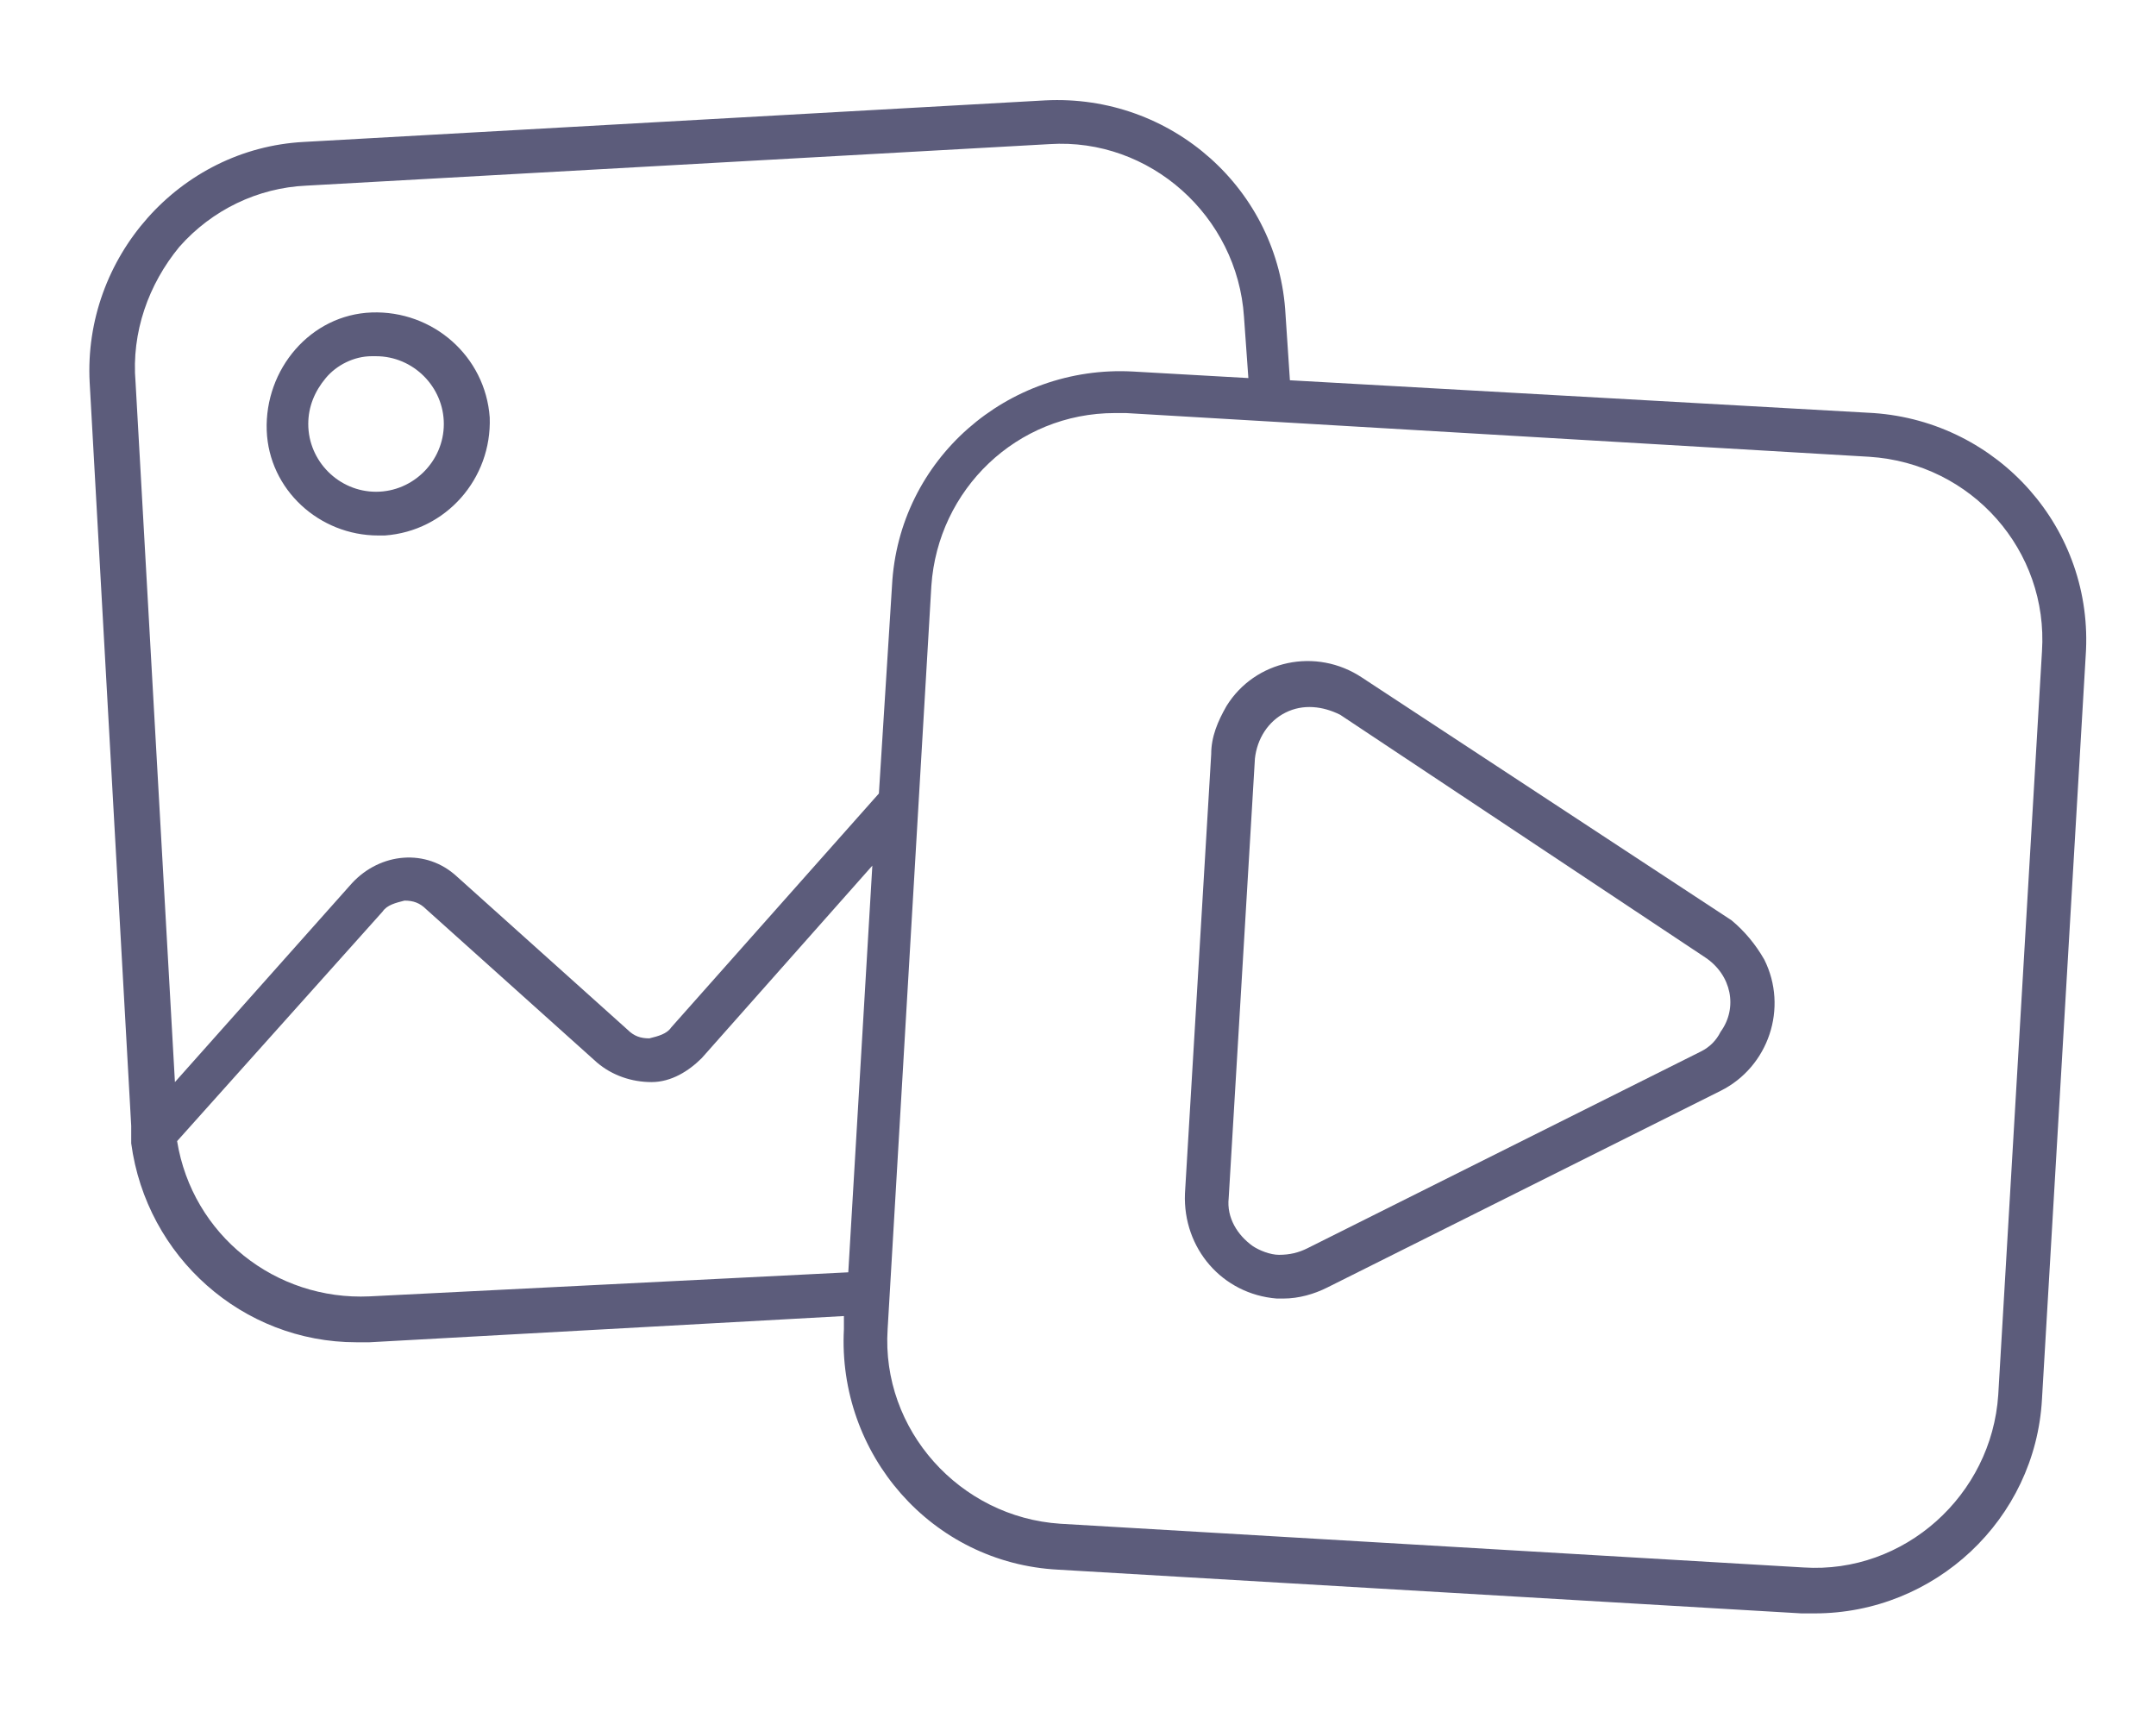
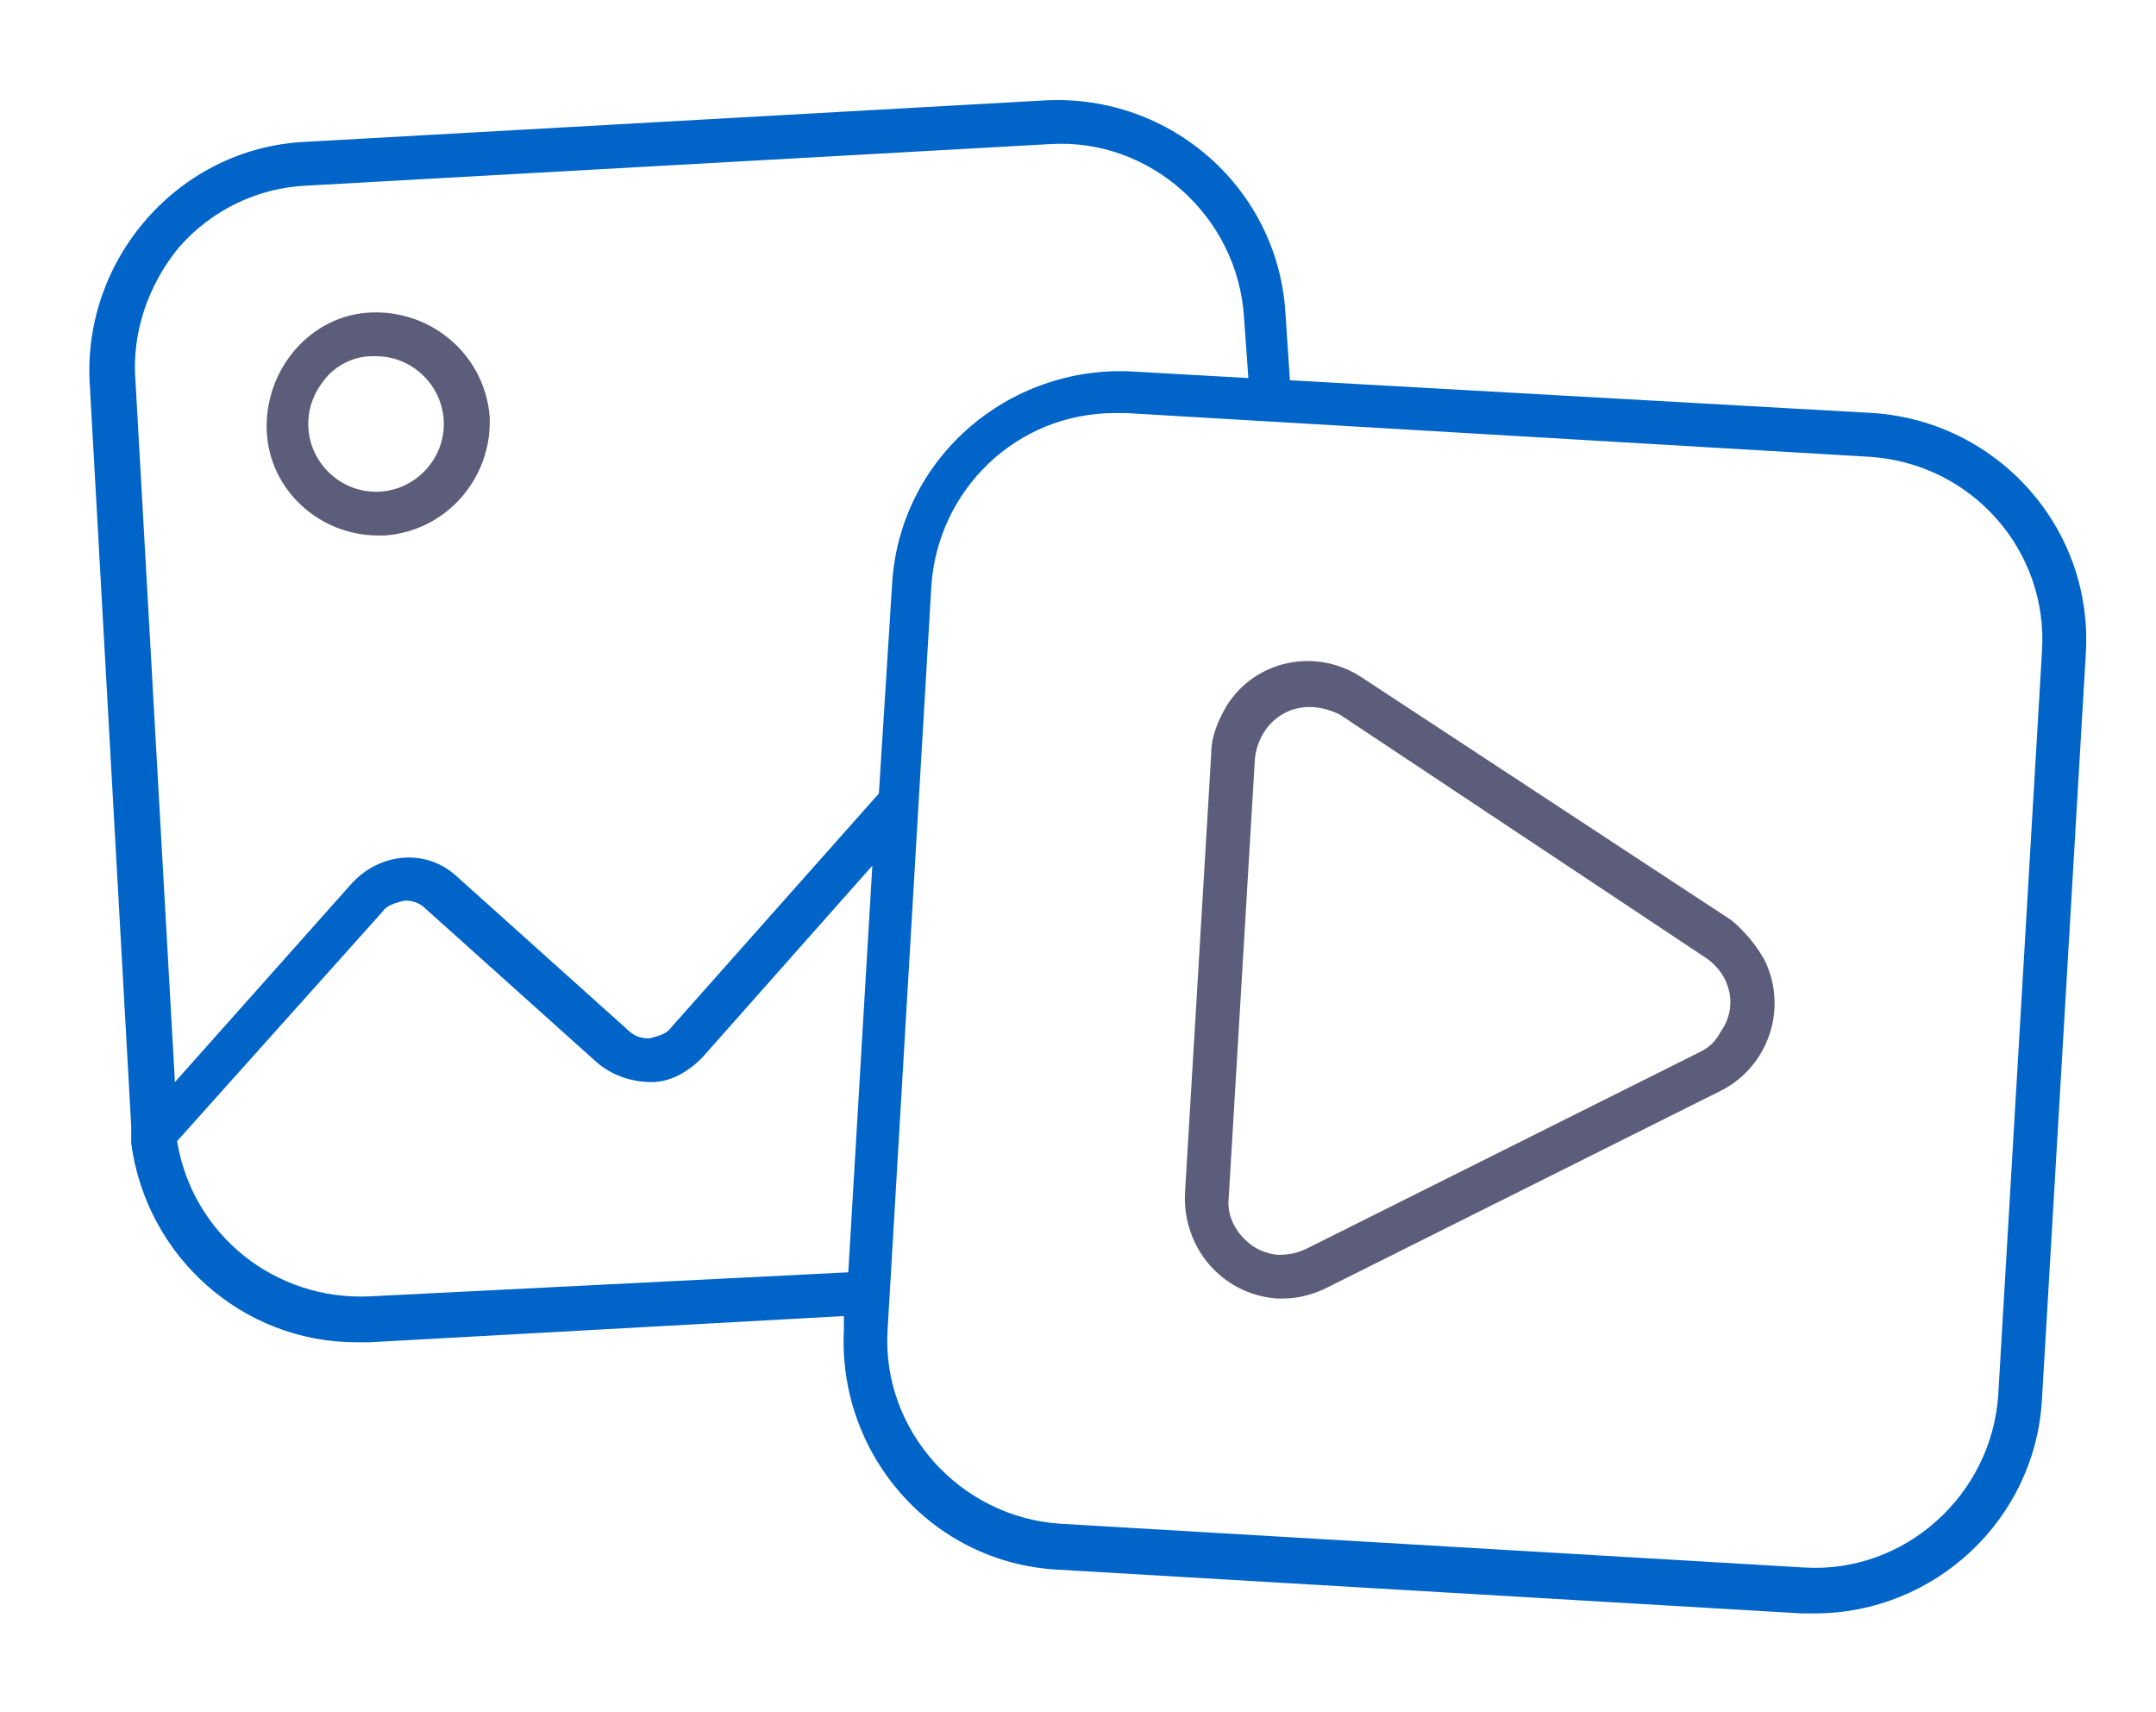
- <svg xmlns="http://www.w3.org/2000/svg" width="97" height="77" viewBox="0 0 97 77" fill="none">
+ <svg xmlns="http://www.w3.org/2000/svg" width="97" height="77" viewBox="0 0 97 77" fill="#0064C8">
  <path d="M17.017 24.09H17.312C20.066 23.893 22.132 21.533 22.033 18.779C21.837 16.025 19.476 13.959 16.722 14.057C13.968 14.156 11.902 16.615 12 19.369C12.099 22.025 14.361 24.09 17.017 24.09ZM14.656 17.008C15.148 16.418 15.935 16.025 16.722 16.025H16.919C18.591 16.025 19.968 17.402 19.968 19.074C19.968 20.746 18.591 22.123 16.919 22.123C15.246 22.123 13.869 20.746 13.869 19.074C13.869 18.287 14.164 17.598 14.656 17.008Z" fill="#5C5C7B" />
-   <path d="M84.296 18.582L58.034 17.107L57.837 14.156C57.542 8.549 52.722 4.221 47.017 4.516L13.673 6.385C8.067 6.68 3.739 11.598 4.034 17.205L5.903 50.648V51.434C6.591 56.549 10.919 60.385 16.034 60.385H16.624L37.968 59.205V59.795C37.673 65.402 41.903 70.32 47.608 70.615L81.05 72.582H81.64C87.05 72.582 91.575 68.353 91.87 62.943L93.837 29.5C94.231 23.795 89.903 18.975 84.296 18.582ZM8.067 11.107C9.542 9.434 11.607 8.451 13.771 8.352L47.214 6.484C51.739 6.189 55.673 9.729 55.968 14.254L56.165 17.008L50.952 16.713C45.345 16.418 40.427 20.648 40.132 26.352L39.542 35.697L30.198 46.221C30.001 46.516 29.608 46.615 29.214 46.713C28.821 46.713 28.526 46.615 28.23 46.32L20.558 39.434C19.181 38.156 17.116 38.352 15.837 39.73L7.87 48.68L6.099 17.205C5.903 14.943 6.69 12.779 8.067 11.107ZM16.624 58.32C12.394 58.516 8.657 55.566 7.968 51.336L17.214 41.008C17.411 40.713 17.804 40.615 18.198 40.516C18.591 40.516 18.886 40.615 19.181 40.91L26.853 47.795C27.542 48.385 28.427 48.68 29.312 48.68C30.198 48.68 30.985 48.188 31.575 47.598L39.247 38.943L38.165 57.238L16.624 58.32ZM91.87 29.303L89.903 62.746C89.608 67.27 85.673 70.811 81.148 70.516L47.706 68.549C43.181 68.254 39.64 64.32 39.935 59.795L41.903 26.352C42.198 22.025 45.739 18.582 50.165 18.582H50.657L84.099 20.549C88.722 20.844 92.165 24.779 91.87 29.303Z" fill="#5C5C7B" />
+   <path d="M84.296 18.582L58.034 17.107L57.837 14.156C57.542 8.549 52.722 4.221 47.017 4.516L13.673 6.385C8.067 6.68 3.739 11.598 4.034 17.205L5.903 50.648V51.434C6.591 56.549 10.919 60.385 16.034 60.385H16.624L37.968 59.205V59.795C37.673 65.402 41.903 70.32 47.608 70.615L81.05 72.582H81.64C87.05 72.582 91.575 68.353 91.87 62.943L93.837 29.5C94.231 23.795 89.903 18.975 84.296 18.582ZM8.067 11.107C9.542 9.434 11.607 8.451 13.771 8.352L47.214 6.484C51.739 6.189 55.673 9.729 55.968 14.254L56.165 17.008L50.952 16.713C45.345 16.418 40.427 20.648 40.132 26.352L39.542 35.697L30.198 46.221C30.001 46.516 29.608 46.615 29.214 46.713C28.821 46.713 28.526 46.615 28.23 46.32L20.558 39.434C19.181 38.156 17.116 38.352 15.837 39.73L7.87 48.68L6.099 17.205C5.903 14.943 6.69 12.779 8.067 11.107ZM16.624 58.32C12.394 58.516 8.657 55.566 7.968 51.336L17.214 41.008C17.411 40.713 17.804 40.615 18.198 40.516C18.591 40.516 18.886 40.615 19.181 40.91L26.853 47.795C27.542 48.385 28.427 48.68 29.312 48.68C30.198 48.68 30.985 48.188 31.575 47.598L39.247 38.943L38.165 57.238L16.624 58.32ZM91.87 29.303L89.903 62.746C89.608 67.27 85.673 70.811 81.148 70.516L47.706 68.549C43.181 68.254 39.64 64.32 39.935 59.795L41.903 26.352C42.198 22.025 45.739 18.582 50.165 18.582H50.657L84.099 20.549C88.722 20.844 92.165 24.779 91.87 29.303Z" fill="#0064C8" />
  <path d="M77.903 41.402L61.28 30.484C59.214 29.107 56.46 29.697 55.181 31.762C54.788 32.451 54.493 33.139 54.493 33.926L53.312 53.697C53.214 56.156 54.985 58.221 57.444 58.418H57.739C58.427 58.418 59.116 58.221 59.706 57.926L77.411 49.074C79.575 47.992 80.46 45.336 79.378 43.172C78.985 42.484 78.493 41.893 77.903 41.402ZM76.526 47.303L58.821 56.156C58.427 56.352 58.034 56.451 57.542 56.451C57.149 56.451 56.657 56.254 56.362 56.057C55.673 55.566 55.181 54.779 55.28 53.893L56.46 34.123C56.558 33.238 57.05 32.451 57.837 32.057C58.624 31.664 59.509 31.762 60.296 32.156L76.722 43.074C77.903 43.861 78.198 45.336 77.411 46.418C77.214 46.812 76.919 47.107 76.526 47.303Z" fill="#5C5C7B" />
</svg>
